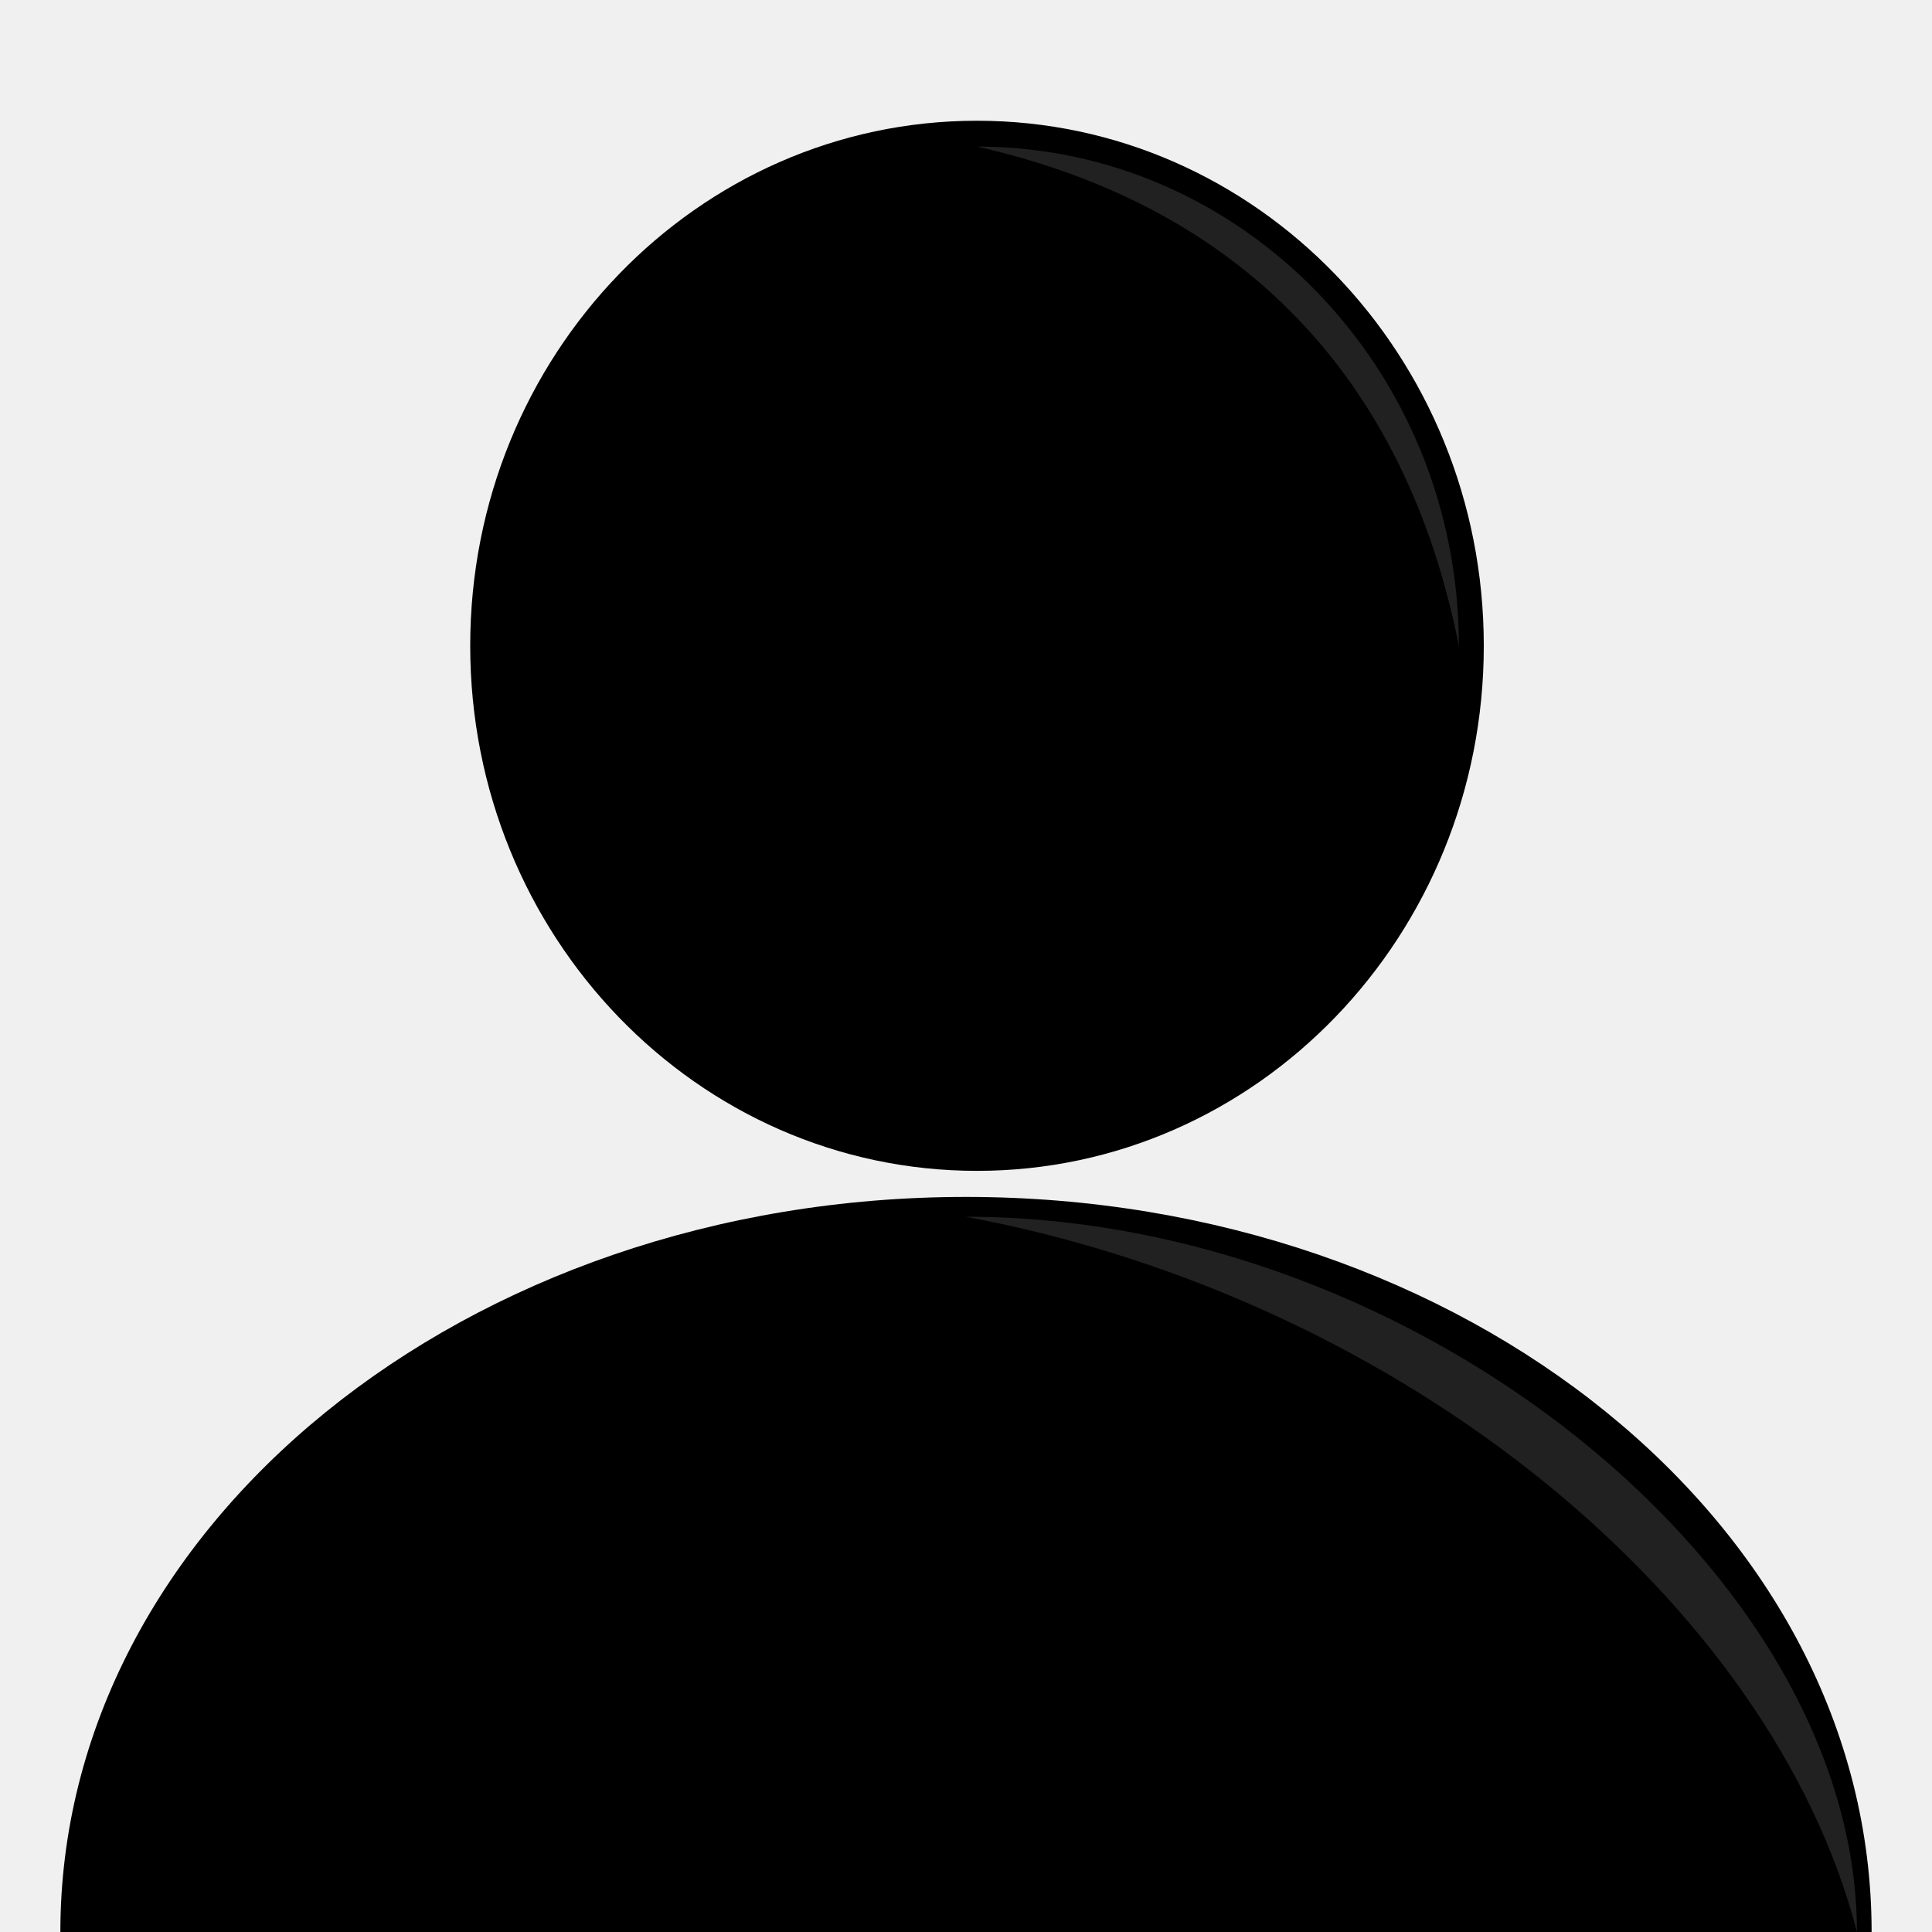
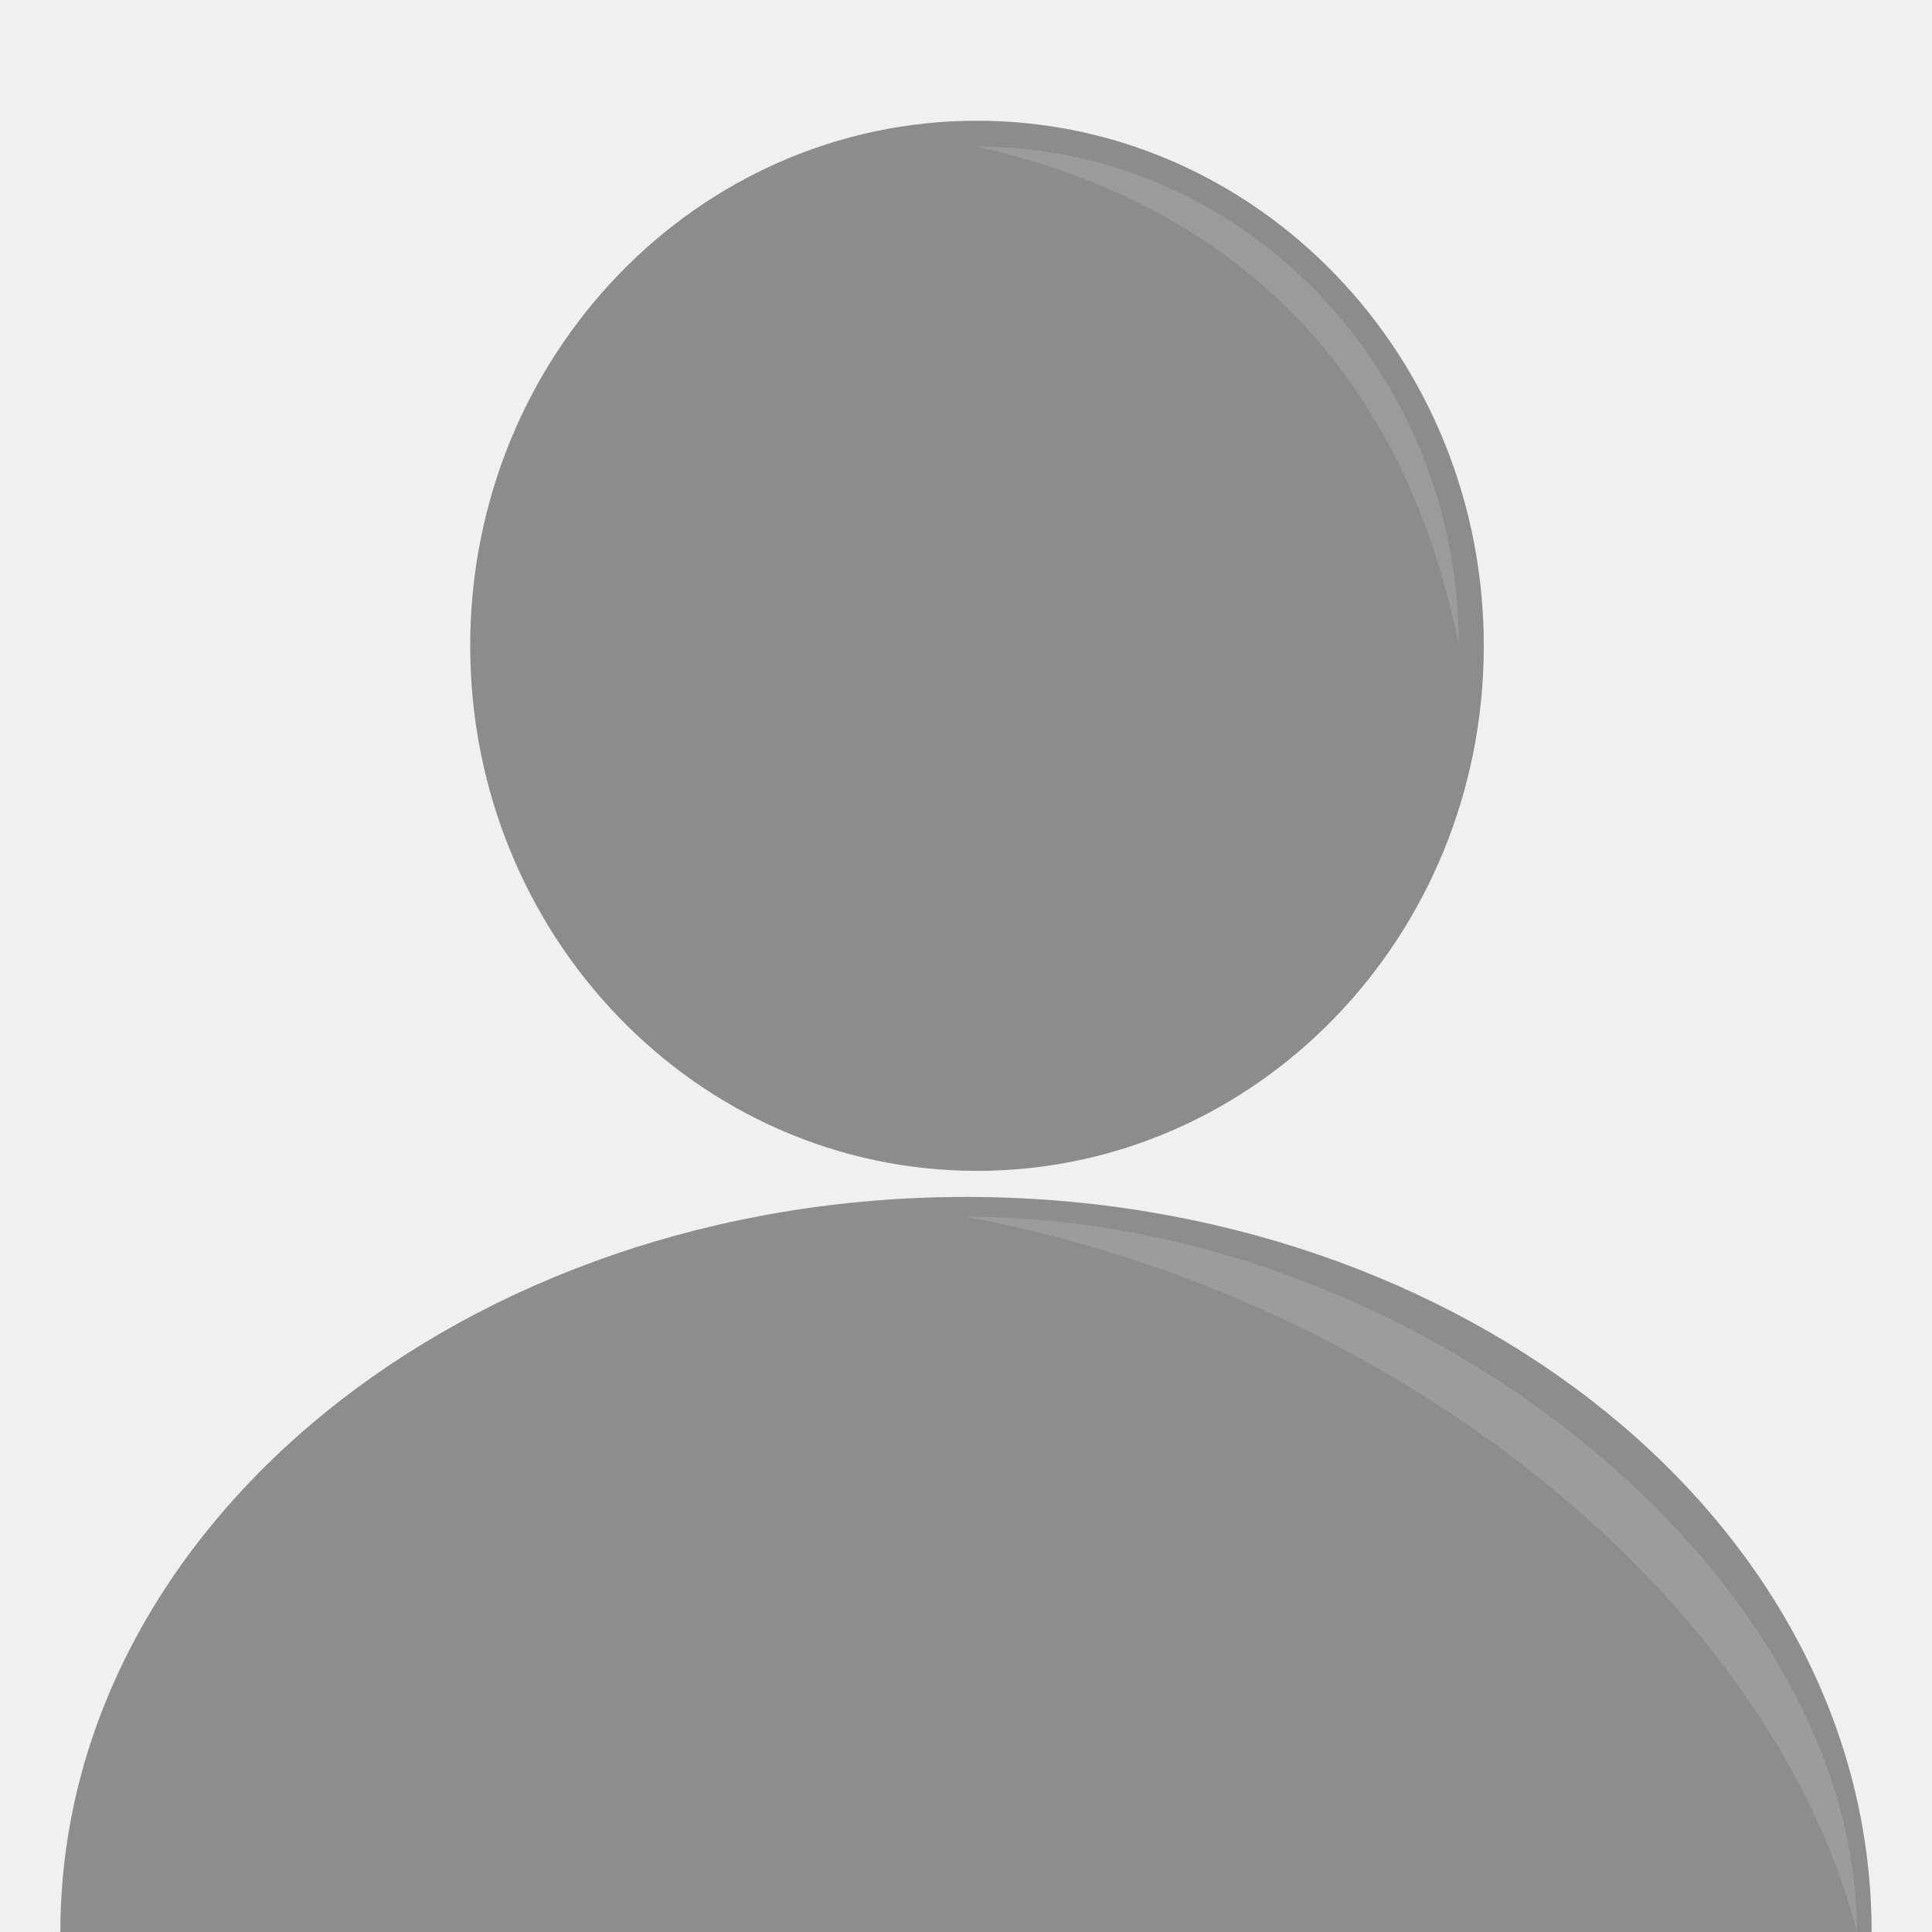
<svg xmlns="http://www.w3.org/2000/svg" width="64mm" height="64mm" viewBox="0 0 64 64" version="1.1" id="svg5">
  <defs id="defs2" />
  <g id="layer1" transform="translate(-34.90638,-82.63147)">
-     <path id="path846" style="font-variation-settings:'wght' 400;stroke:#ffffff;stroke-width:0" d="M 84.059,104.025 A 16.788,17.393 0 0 1 67.271,121.418 16.788,17.393 0 0 1 50.483,104.025 16.788,17.393 0 0 1 67.271,86.631 16.788,17.393 0 0 1 84.059,104.025 Z" />
-     <path id="path848" style="font-variation-settings:'wght' 400;stroke:#ffffff;stroke-width:0" d="M 36.906,146.631 C 36.906,133.183 50.338,122.281 66.906,122.281 83.475,122.281 96.906,133.183 96.906,146.631" />
+     <path id="path846" style="font-variation-settings:'wght' 400;stroke:#ffffff;stroke-width:0;fill:#8c8c8c;fill-opacity:1" d="M 84.059,104.025 A 16.788,17.393 0 0 1 67.271,121.418 16.788,17.393 0 0 1 50.483,104.025 16.788,17.393 0 0 1 67.271,86.631 16.788,17.393 0 0 1 84.059,104.025 Z" />
+     <path id="path848" style="font-variation-settings:'wght' 400;stroke:#ffffff;stroke-width:0;fill:#8d8d8d;fill-opacity:1" d="M 36.906,146.631 C 36.906,133.183 50.338,122.281 66.906,122.281 83.475,122.281 96.906,133.183 96.906,146.631" />
    <path id="path1295" style="font-variation-settings:'wght' 400;fill:#ffffff;fill-opacity:0.131;stroke:#ffffff;stroke-width:0" d="M 66.906,122.938 C 81.837,122.938 96.41,134.752 96.42,146.631 93.62,135.788 81.495,125.668 66.906,122.938 Z" />
    <path id="path2421" style="font-variation-settings:'wght' 400;fill:#ffffff;fill-opacity:0.131;stroke:#ffffff;stroke-width:0" d="M 83.233,104.025 C 81.453,95.052 75.927,89.439 67.271,87.487 76.087,87.487 83.233,94.891 83.233,104.025 Z" />
  </g>
</svg>
